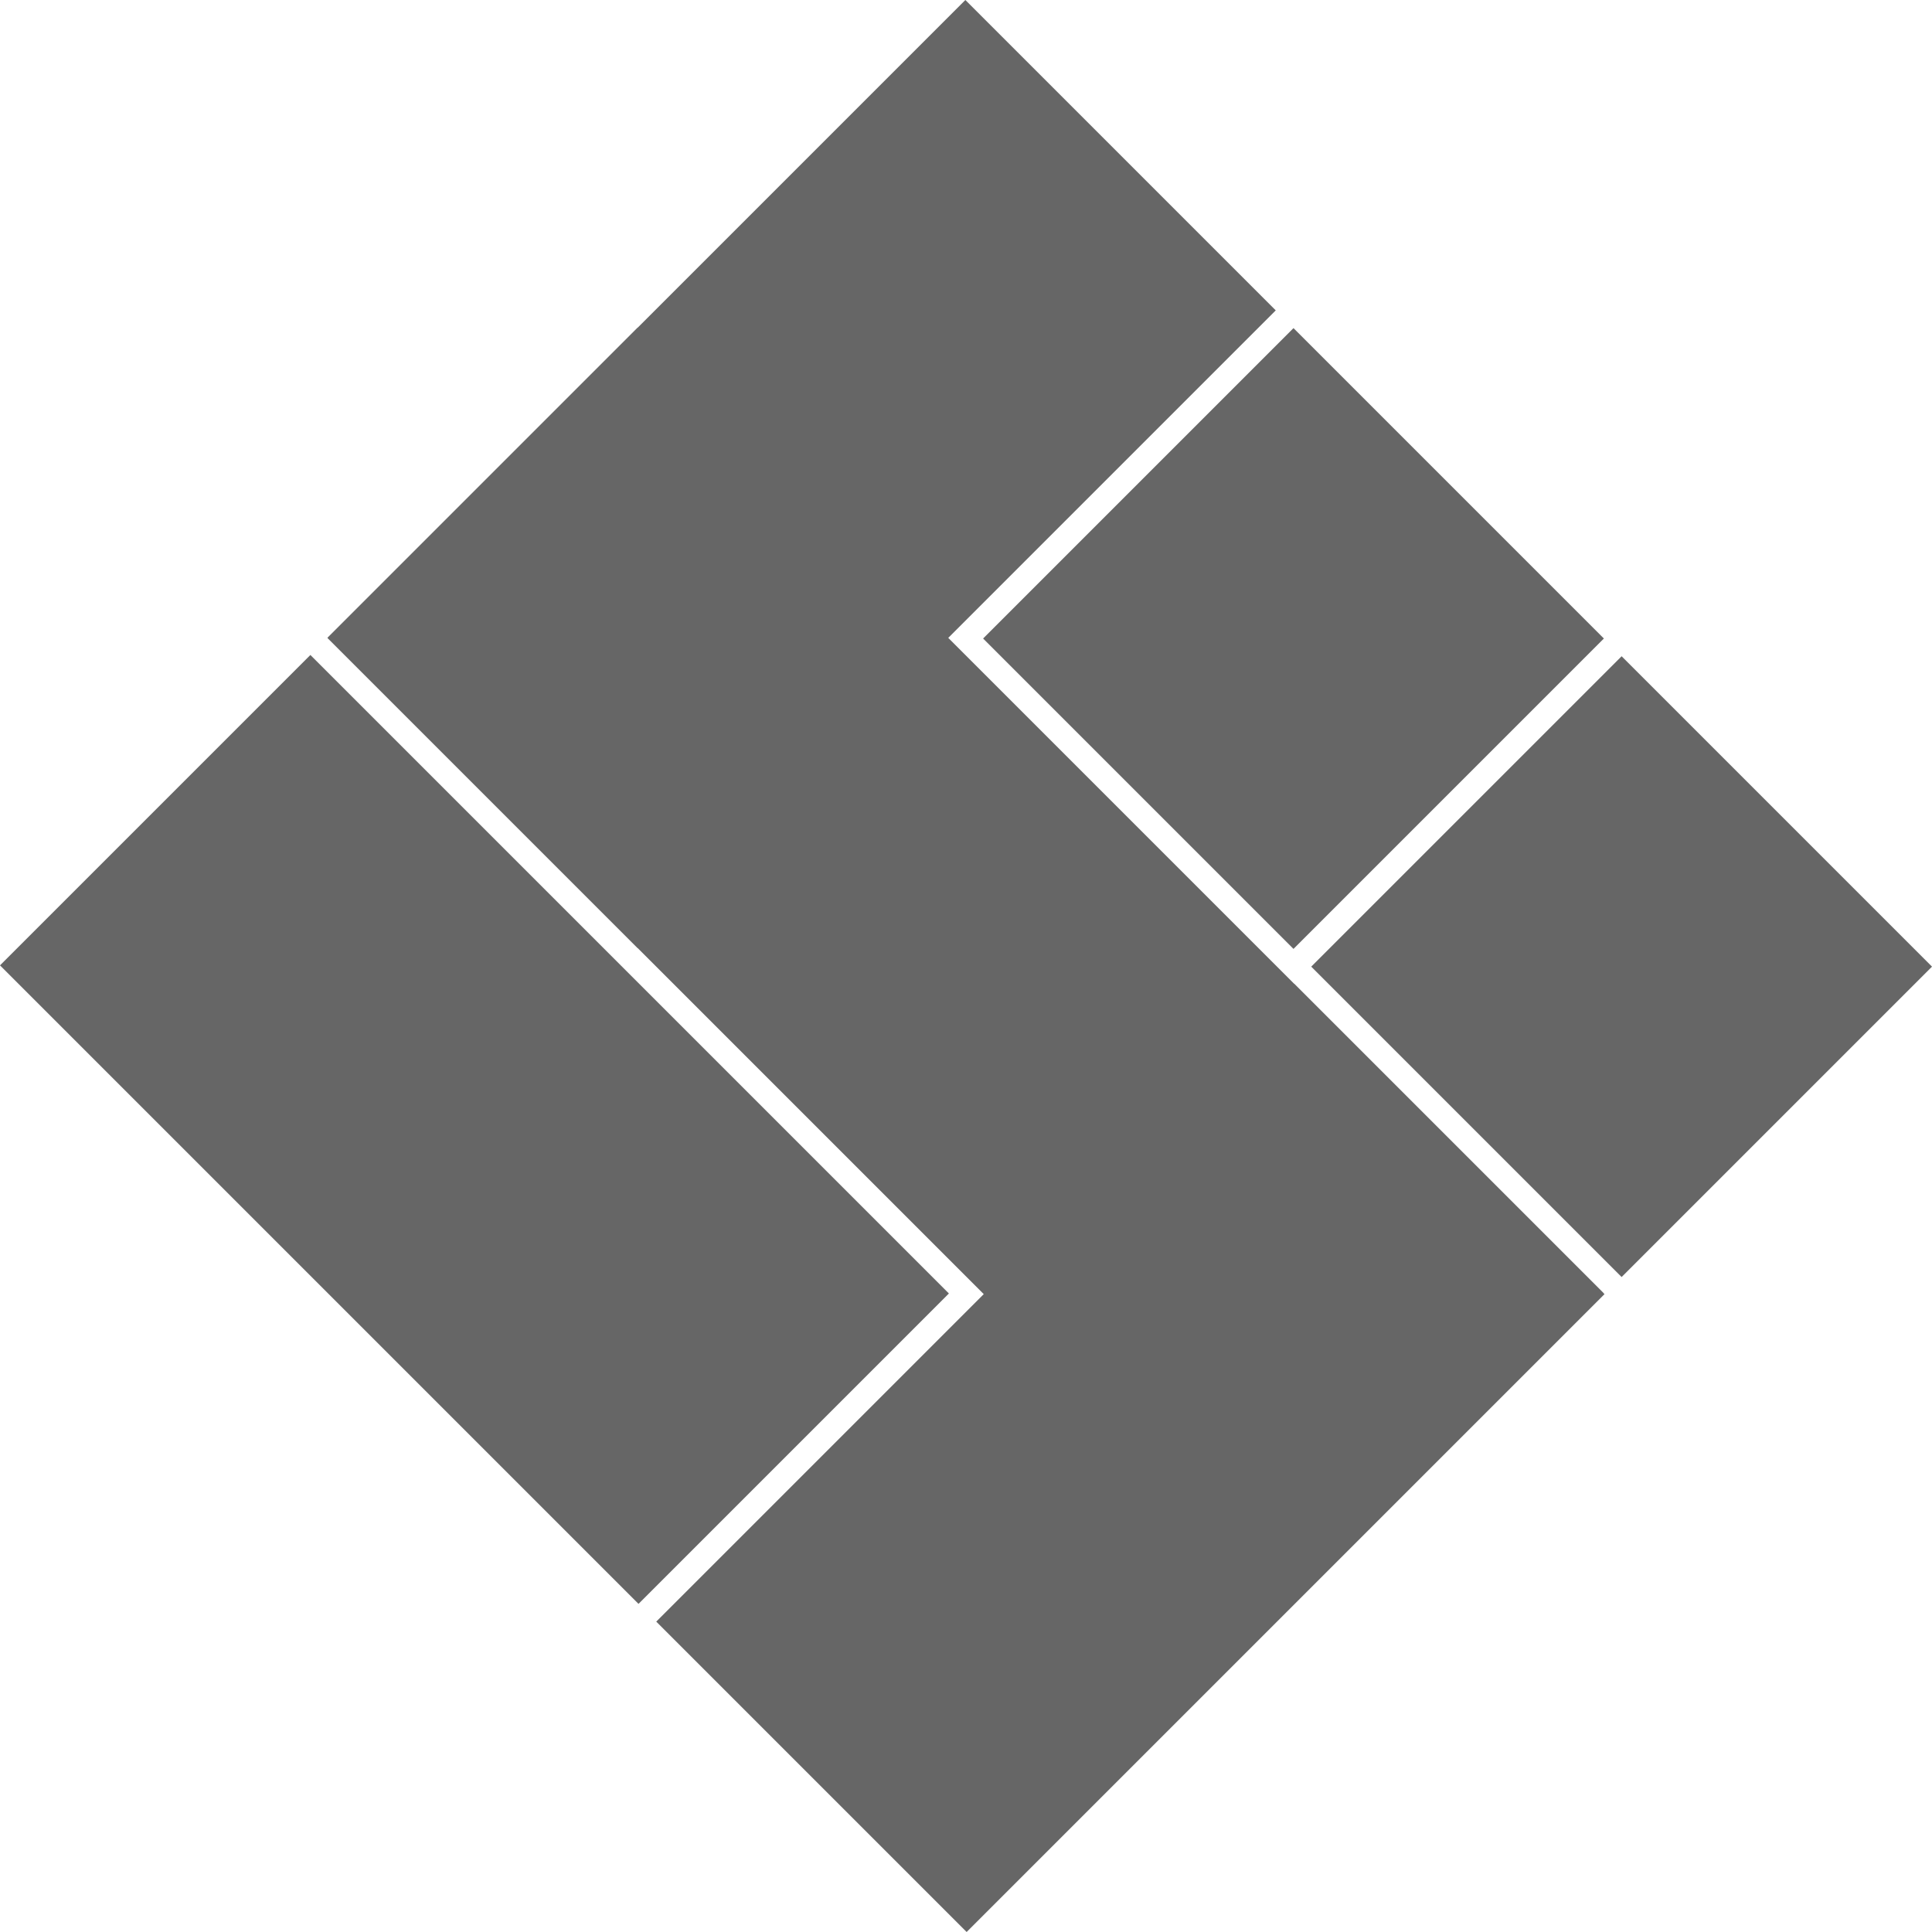
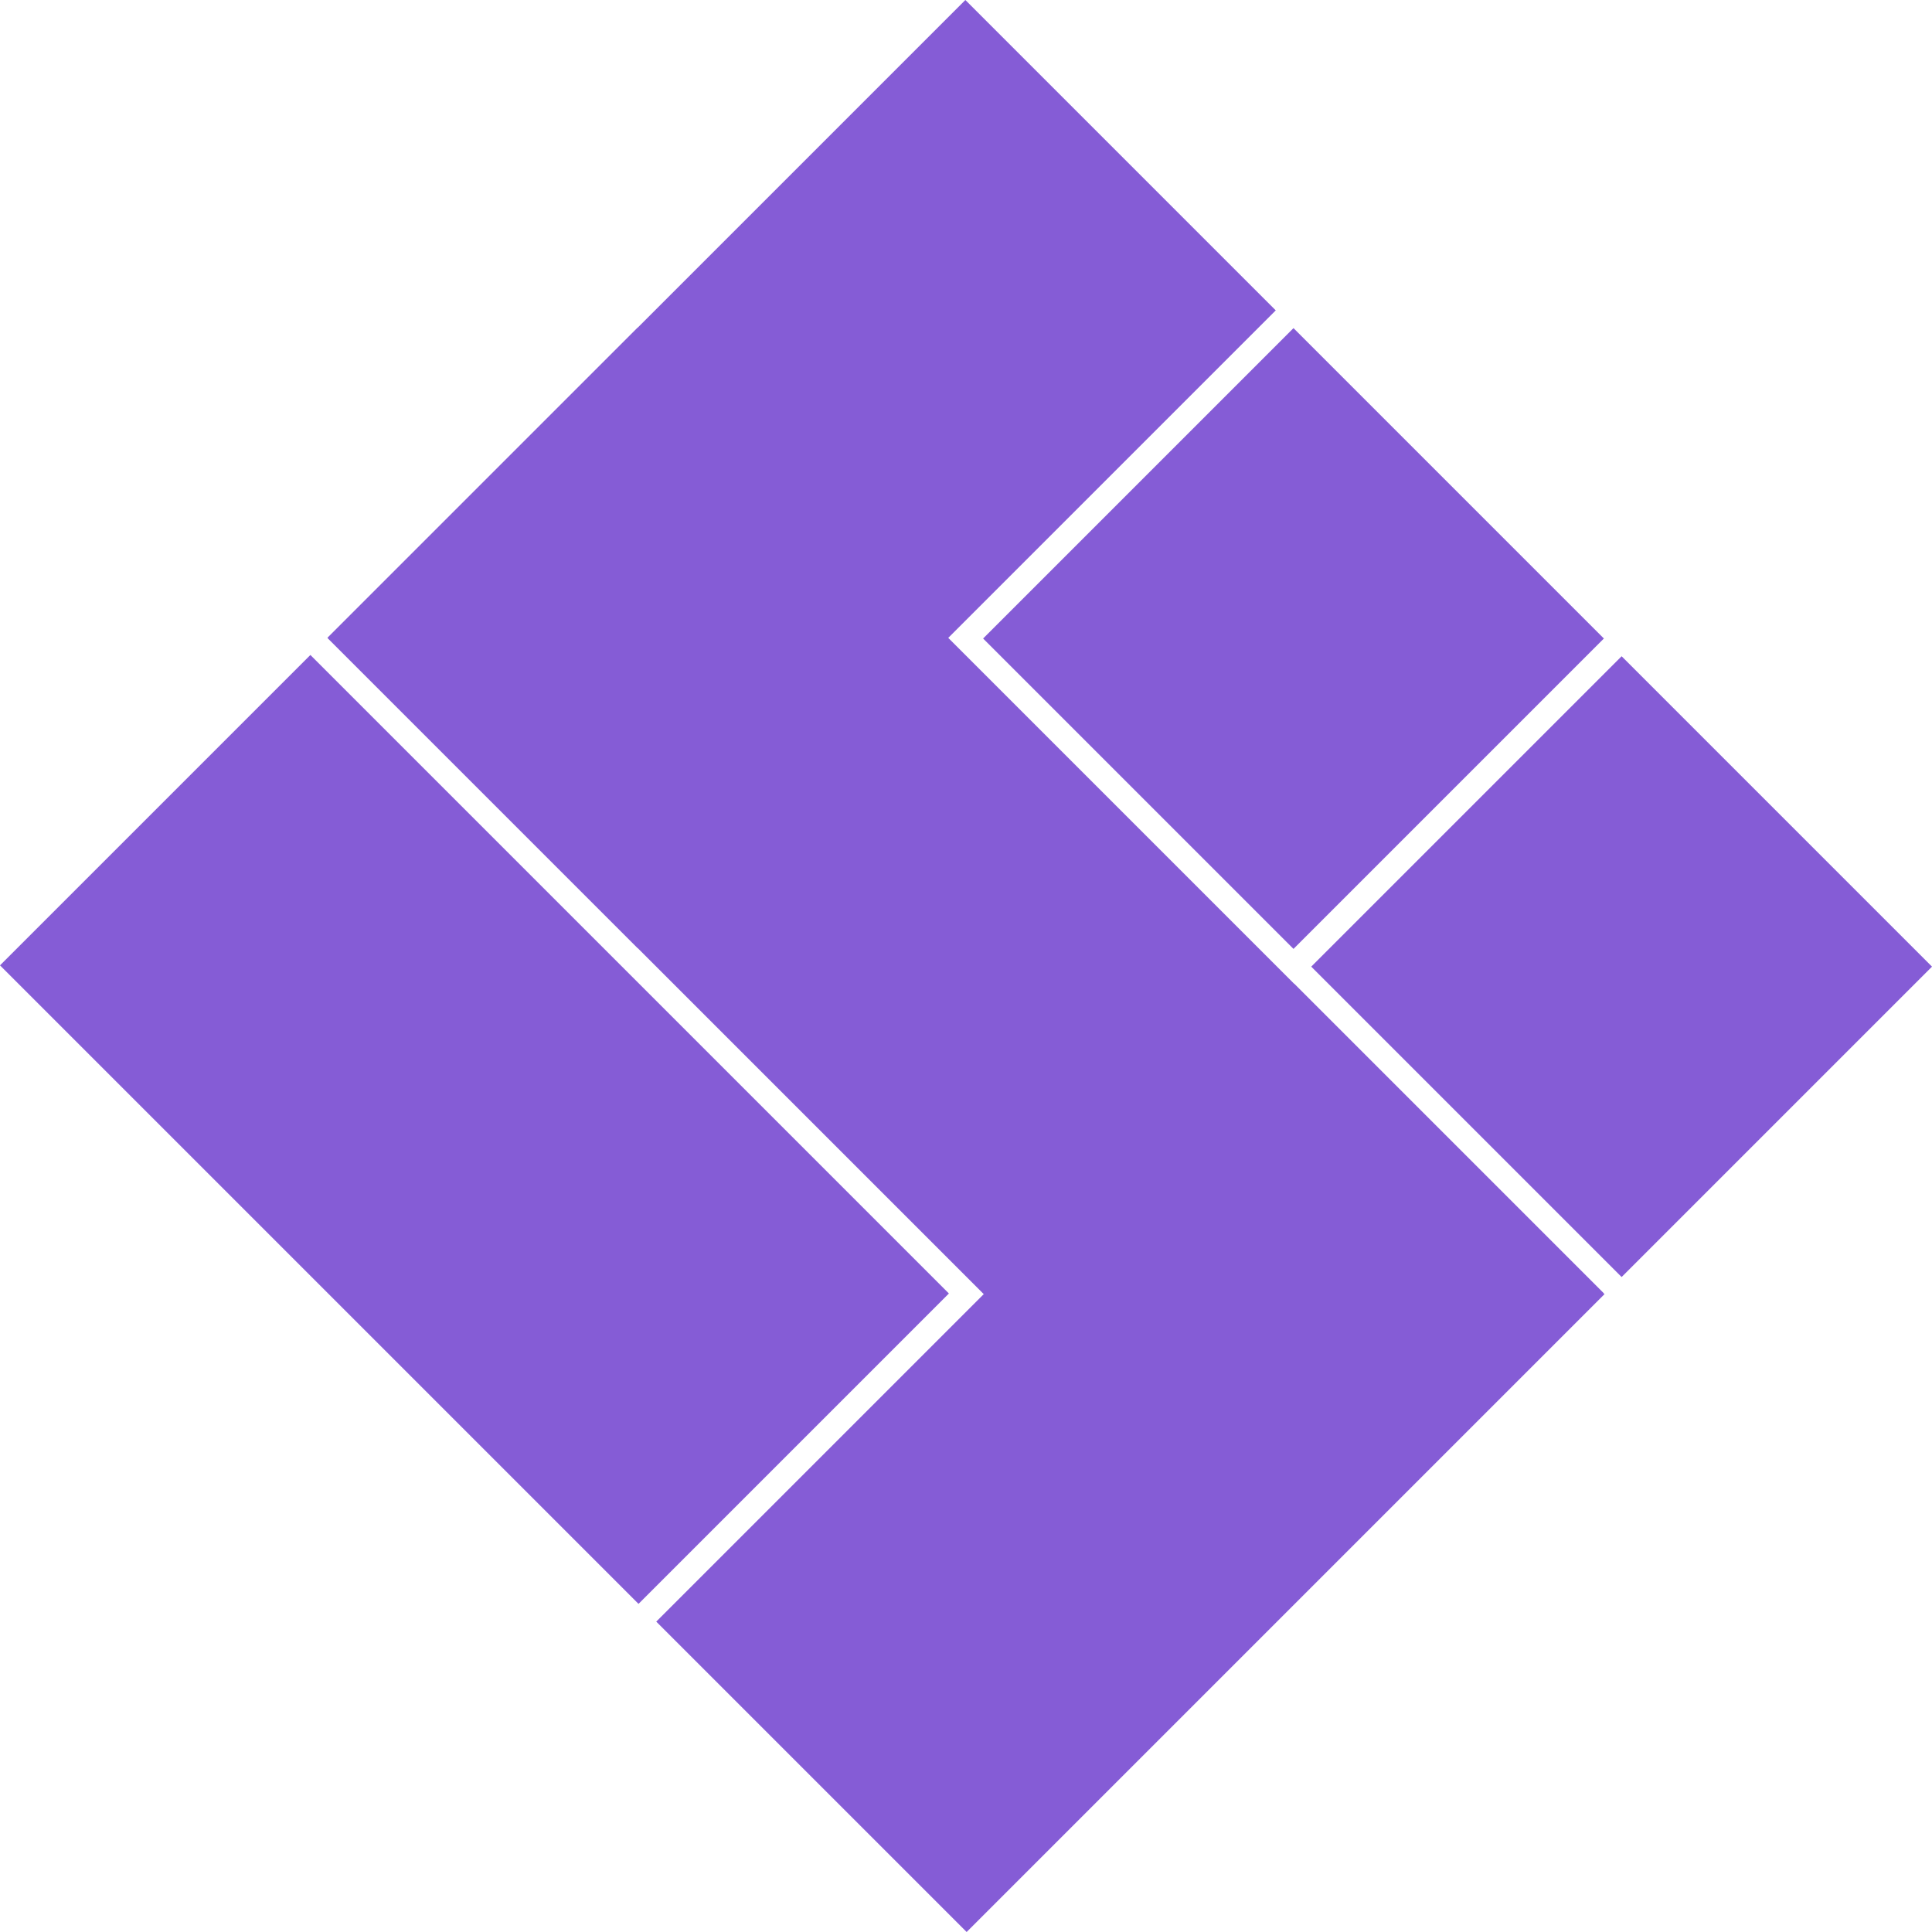
<svg xmlns="http://www.w3.org/2000/svg" version="1.1" width="146.176" height="146.176" viewBox="0,0,146.176,146.176">
  <g transform="translate(-166.912,-106.912)">
-     <g fill="#666666" stroke="#666666" stroke-width="0" stroke-miterlimit="10">
+     <g fill="#855cd6" stroke="#855cd6" stroke-width="0" stroke-miterlimit="10">
      <g>
        <path d="M191.69,155.174l48.262,-48.262l23.484,23.484l-48.262,48.262z" />
        <path d="M191.69,155.174l23.484,-23.484l73.04,73.04l-23.484,23.484z" />
        <path d="M166.912,179.952l23.484,-23.484l48.31,48.31l-23.484,23.484z" />
        <path d="M241.295,155.222l23.484,-23.484l23.484,23.484l-23.484,23.484z" />
        <path d="M266.121,180.048l23.484,-23.484l23.484,23.484l-23.484,23.484z" />
        <path d="M216.564,229.604l48.262,-48.262l23.484,23.484l-48.262,48.262z" />
      </g>
    </g>
  </g>
</svg>
